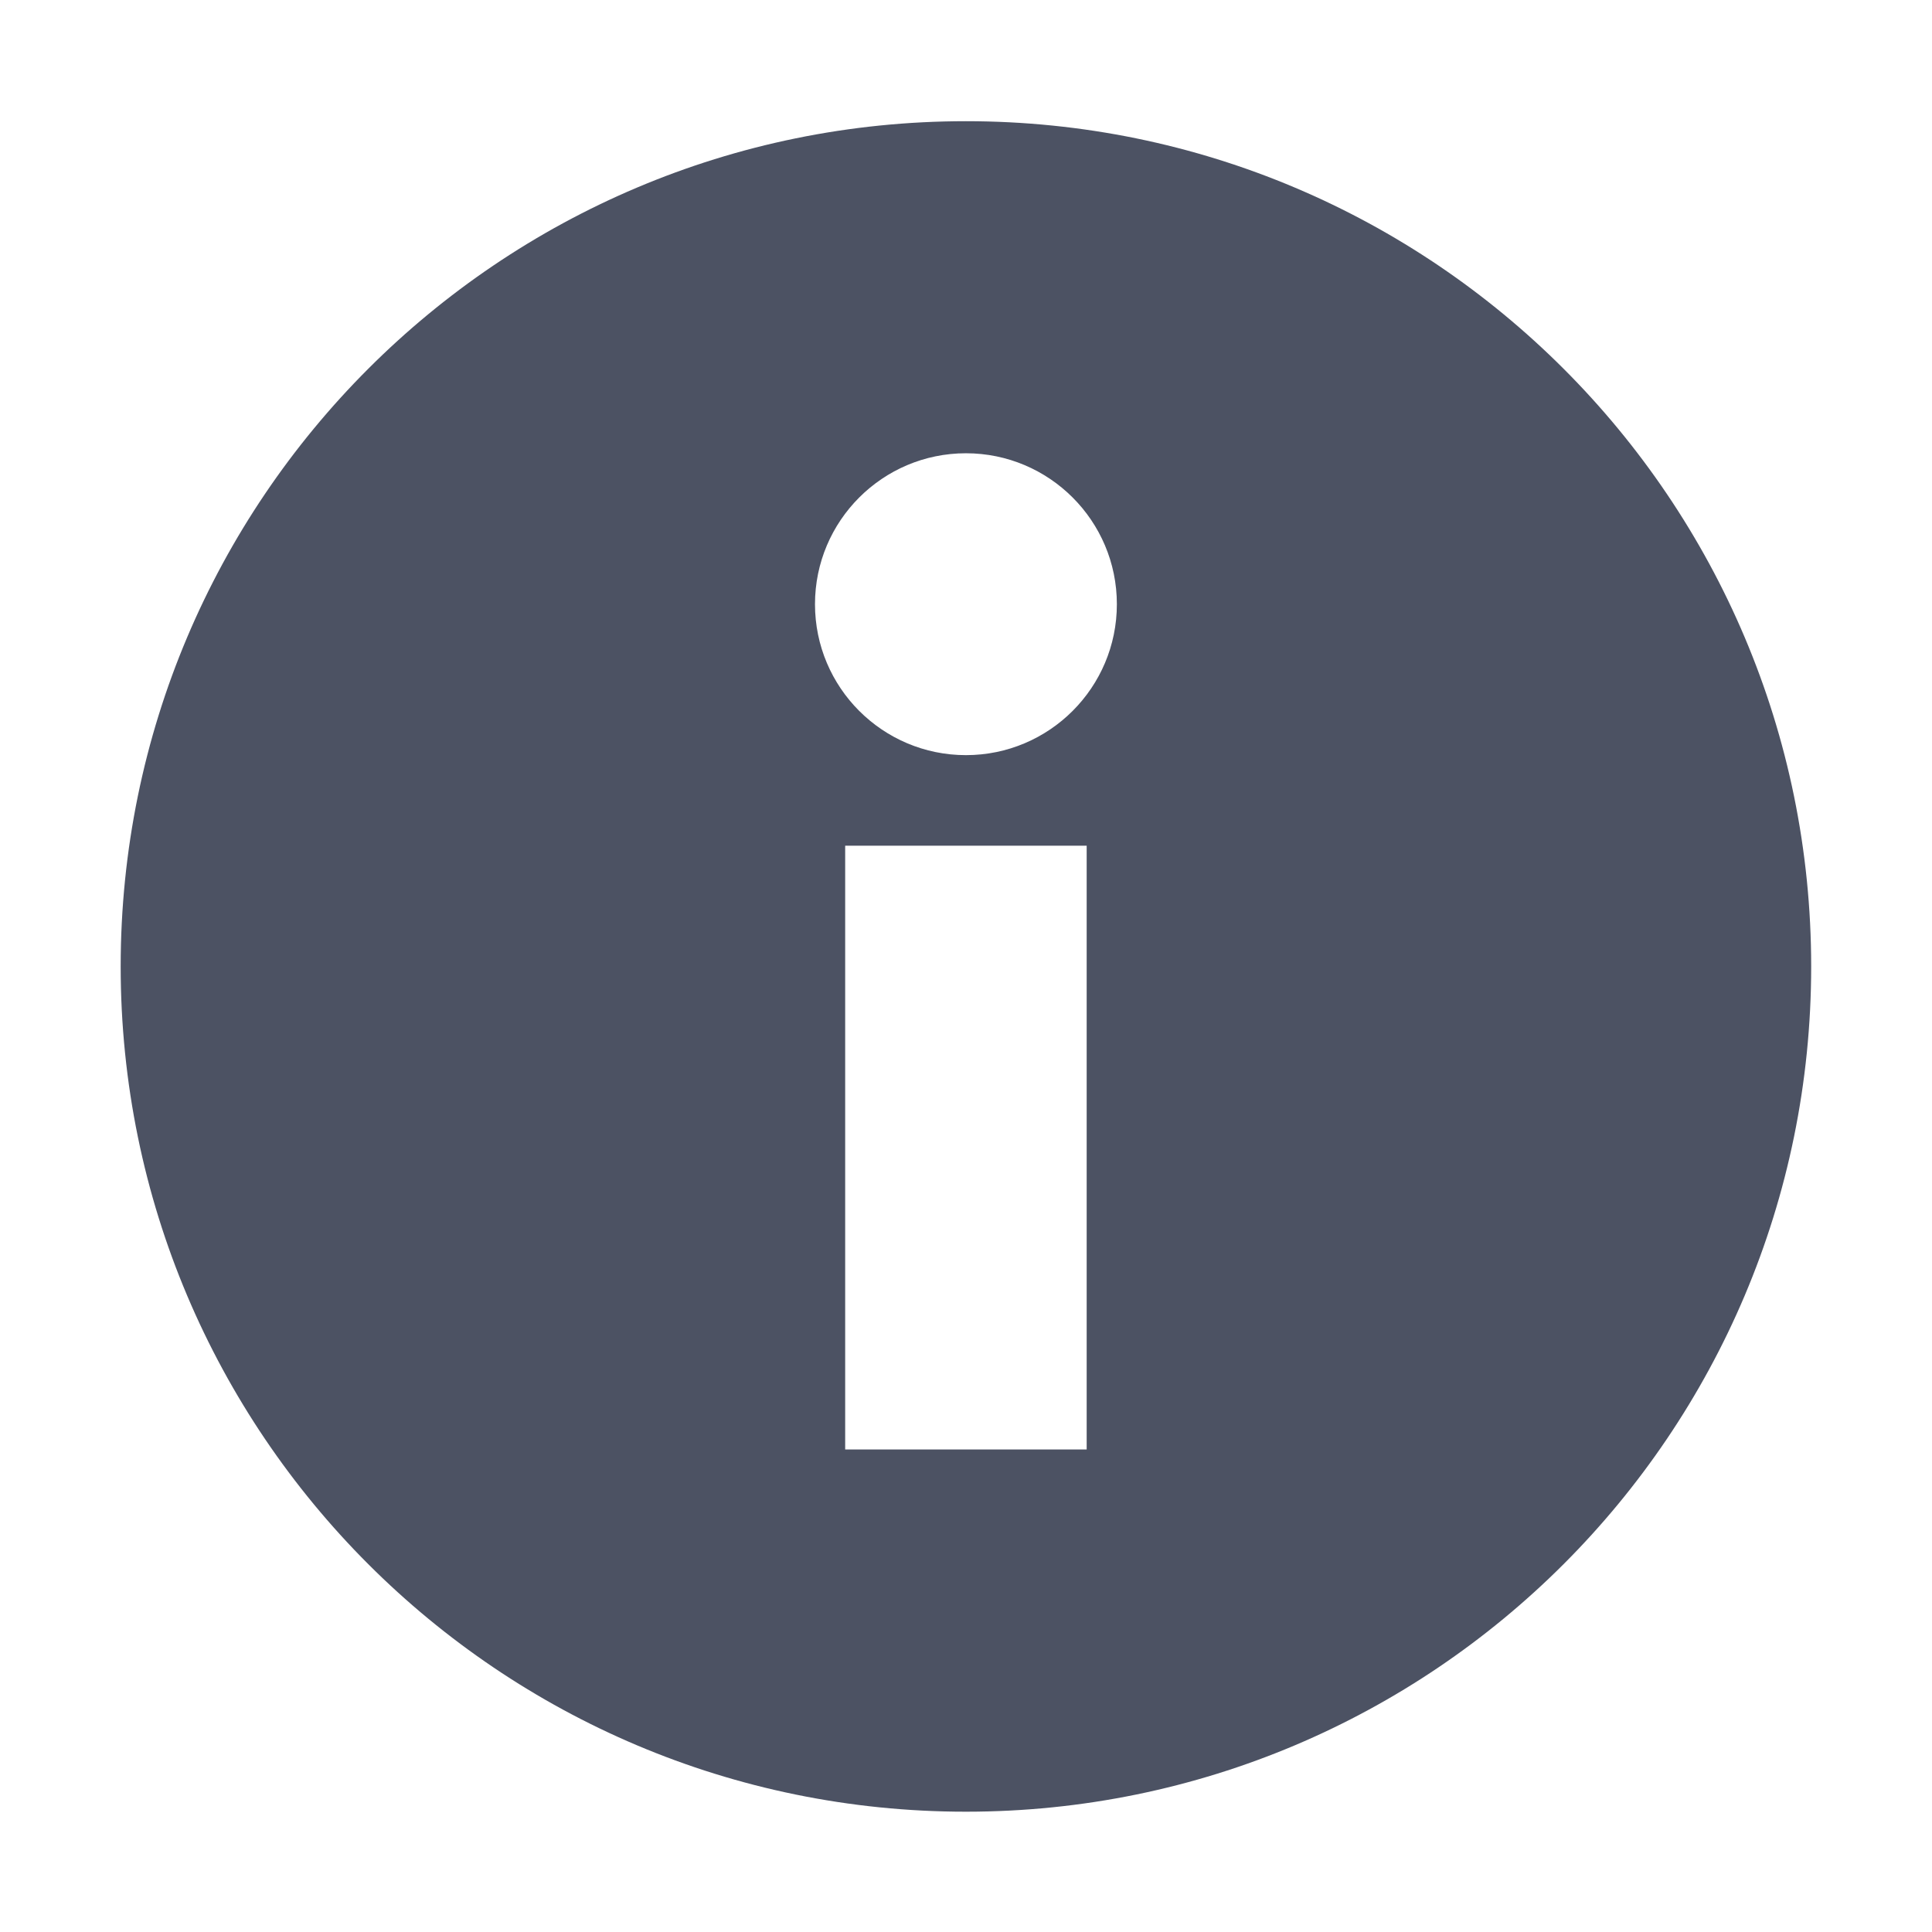
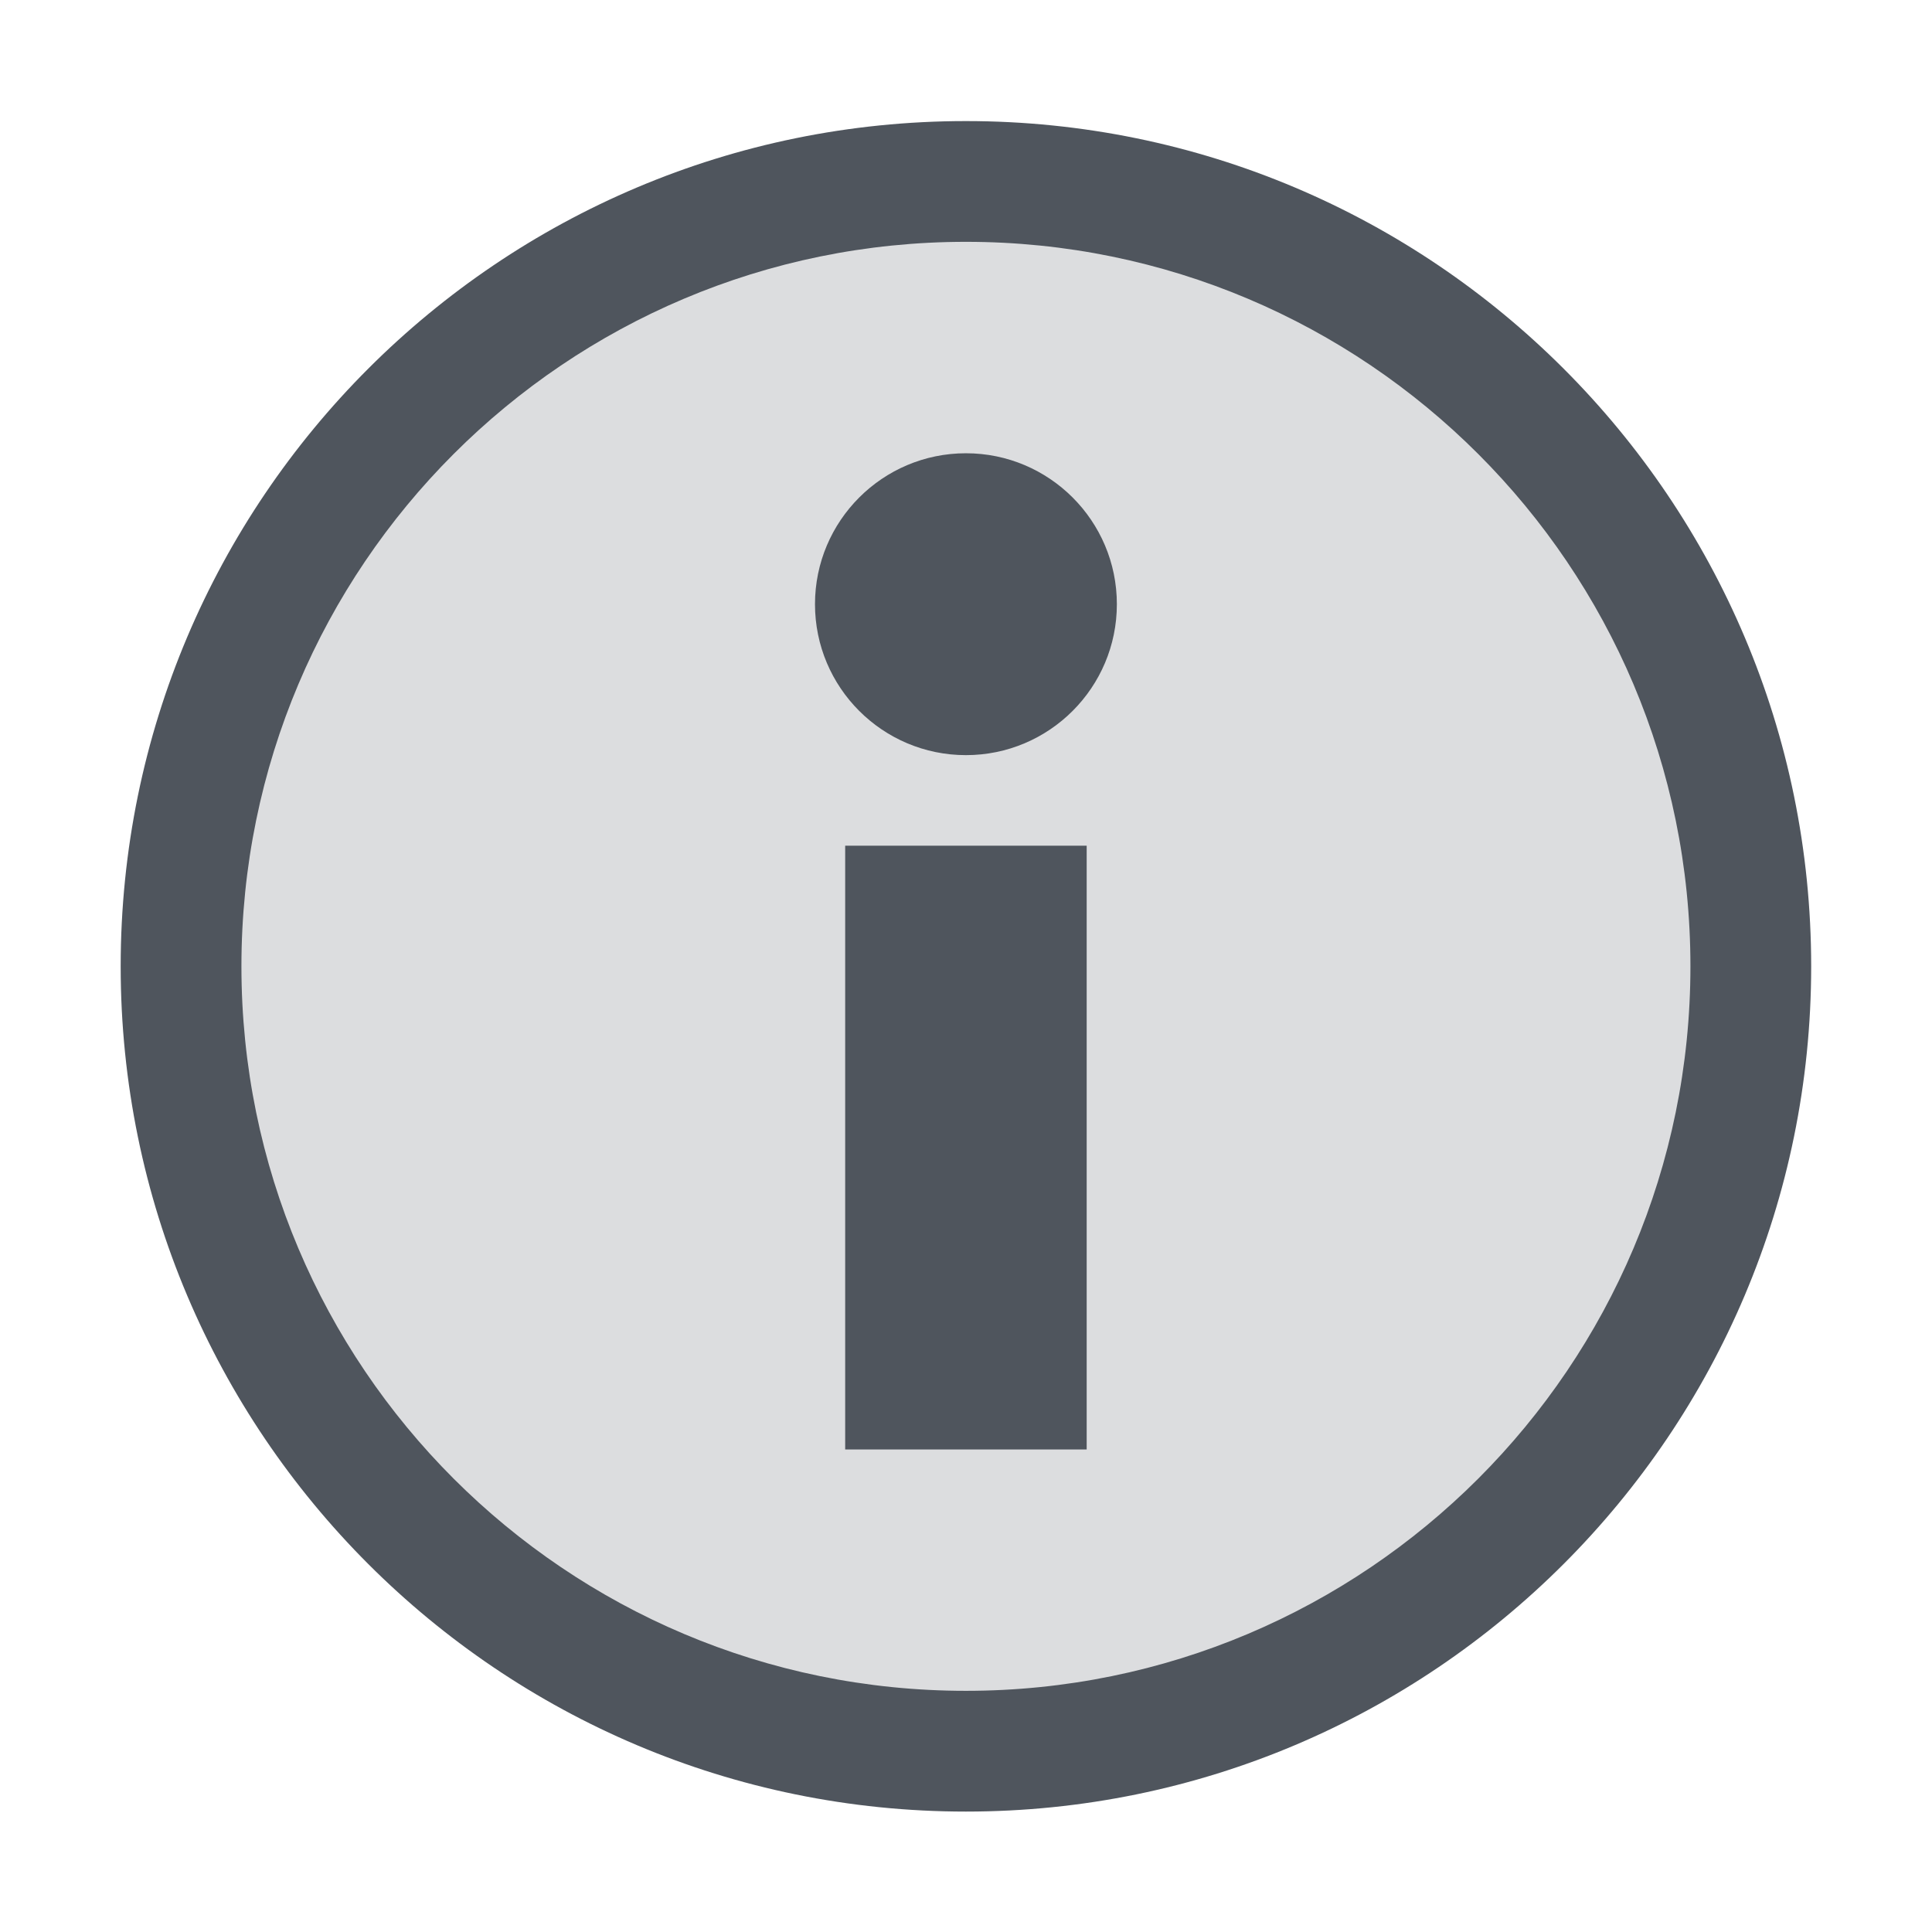
<svg xmlns="http://www.w3.org/2000/svg" xmlns:ns1="http://www.openswatchbook.org/uri/2009/osb" height="16" id="svg7384" style="enable-background:new" version="1.1" width="16">
  <defs id="defs7386">
+     <linearGradient id="linearGradient6882" ns1:paint="solid">
+       <stop id="stop6884" offset="0" style="stop-color:#555555;stop-opacity:1;" />
+     </linearGradient>
    <linearGradient id="linearGradient5606" ns1:paint="solid">
      <stop id="stop5608" offset="0" style="stop-color:#000000;stop-opacity:1;" />
    </linearGradient>
    <filter id="filter7554" style="color-interpolation-filters:sRGB">
      <feBlend id="feBlend7556" in2="BackgroundImage" mode="darken" />
    </filter>
  </defs>
-   <g id="layer9" style="display:inline" transform="translate(-485.0006,39.00672)" />
-   <g id="layer10" style="display:inline;filter:url(#filter7554)" transform="translate(-485.0006,39.00672)" />
-   <g id="layer1" style="display:inline" transform="translate(-244.0004,-577.9933)" />
-   <g id="layer14" style="display:inline" transform="translate(-485.0006,39.00672)" />
-   <g id="layer15" style="display:inline" transform="translate(-485.0006,39.00672)" />
-   <g id="g71291" style="display:inline" transform="translate(-485.0006,39.00672)" />
-   <g id="layer2" style="display:inline" transform="translate(-244.0004,-427.9933)" />
-   <g id="layer12" style="display:inline" transform="translate(-485.0006,39.00672)">
-     <path d="m 493,-38.003 c -3.866,0 -7,3.134 -7,7 0,3.866 3.134,7 7,7 3.866,0 7,-3.134 7,-7 0,-3.866 -3.134,-7 -7,-7 z m 0,2.75 c 0.69,0 1.25,0.56 1.25,1.25 0,0.69 -0.56,1.25 -1.25,1.25 -0.69,0 -1.25,-0.56 -1.25,-1.25 0,-0.69 0.56,-1.25 1.25,-1.25 z m -1,3.25 1,0 1,0 0,5 -2,0 0,-5 z" id="path5652-8" style="fill:#4c5263;fill-opacity:1;stroke:none" />
+   <g id="layer9" style="display:inline" transform="translate(-637.0006,-104.9933)" />
+   <g id="layer10" style="display:inline;filter:url(#filter7554)" transform="translate(-637.0006,-104.9933)" />
+   <g id="layer1" style="display:inline" transform="translate(-396.0004,-721.9933)" />
+   <g id="layer14" style="display:inline" transform="translate(-637.0006,-104.9933)" />
+   <g id="layer15" style="display:inline" transform="translate(-637.0006,-104.9933)" />
+   <g id="g71291" style="display:inline" transform="translate(-637.0006,-104.9933)" />
+   <g id="layer2" style="display:inline" transform="translate(-396.0004,-571.9933)" />
+   <g id="layer12" style="display:inline" transform="translate(-637.0006,-104.9933)">
+     <path d="m 645,106.5 c 3.59,0 6.5,2.91 6.5,6.5 0,3.59 -2.91,6.5 -6.5,6.5 -3.59,0 -6.5,-2.91 -6.5,-6.5 0,-3.59 2.91,-6.5 6.5,-6.5 z" id="path7894" style="opacity:0.2;fill:#4f555d;fill-opacity:1;stroke:none;stroke-width:1" />
+     <path d="m 645,105.996 c -3.866,0 -7,3.134 -7,7 0,3.866 3.134,7 7,7 3.866,0 7,-3.134 7,-7 0,-3.866 -3.134,-7 -7,-7 z m 0,1 c 3.314,0 6,2.686 6,6 0,3.314 -2.686,6 -6,6 -3.314,0 -6,-2.686 -6,-6 0,-3.314 2.686,-6 6,-6 z" id="path5652-8" style="fill:#4f555d;fill-opacity:1;stroke:none" />
+     <path d="m 645,108.747 c 0.69,0 1.25,0.56 1.25,1.25 0,0.69 -0.56,1.25 -1.25,1.25 -0.69,0 -1.25,-0.56 -1.25,-1.25 0,-0.69 0.56,-1.25 1.25,-1.25 z m -1,3.25 h 1 1 v 5 h -2 z" id="path7887" style="fill:#4f555d;fill-opacity:1;stroke:none" />
  </g>
+   <g id="layer3" transform="translate(-396.0004,-831.9933)" />
</svg>
